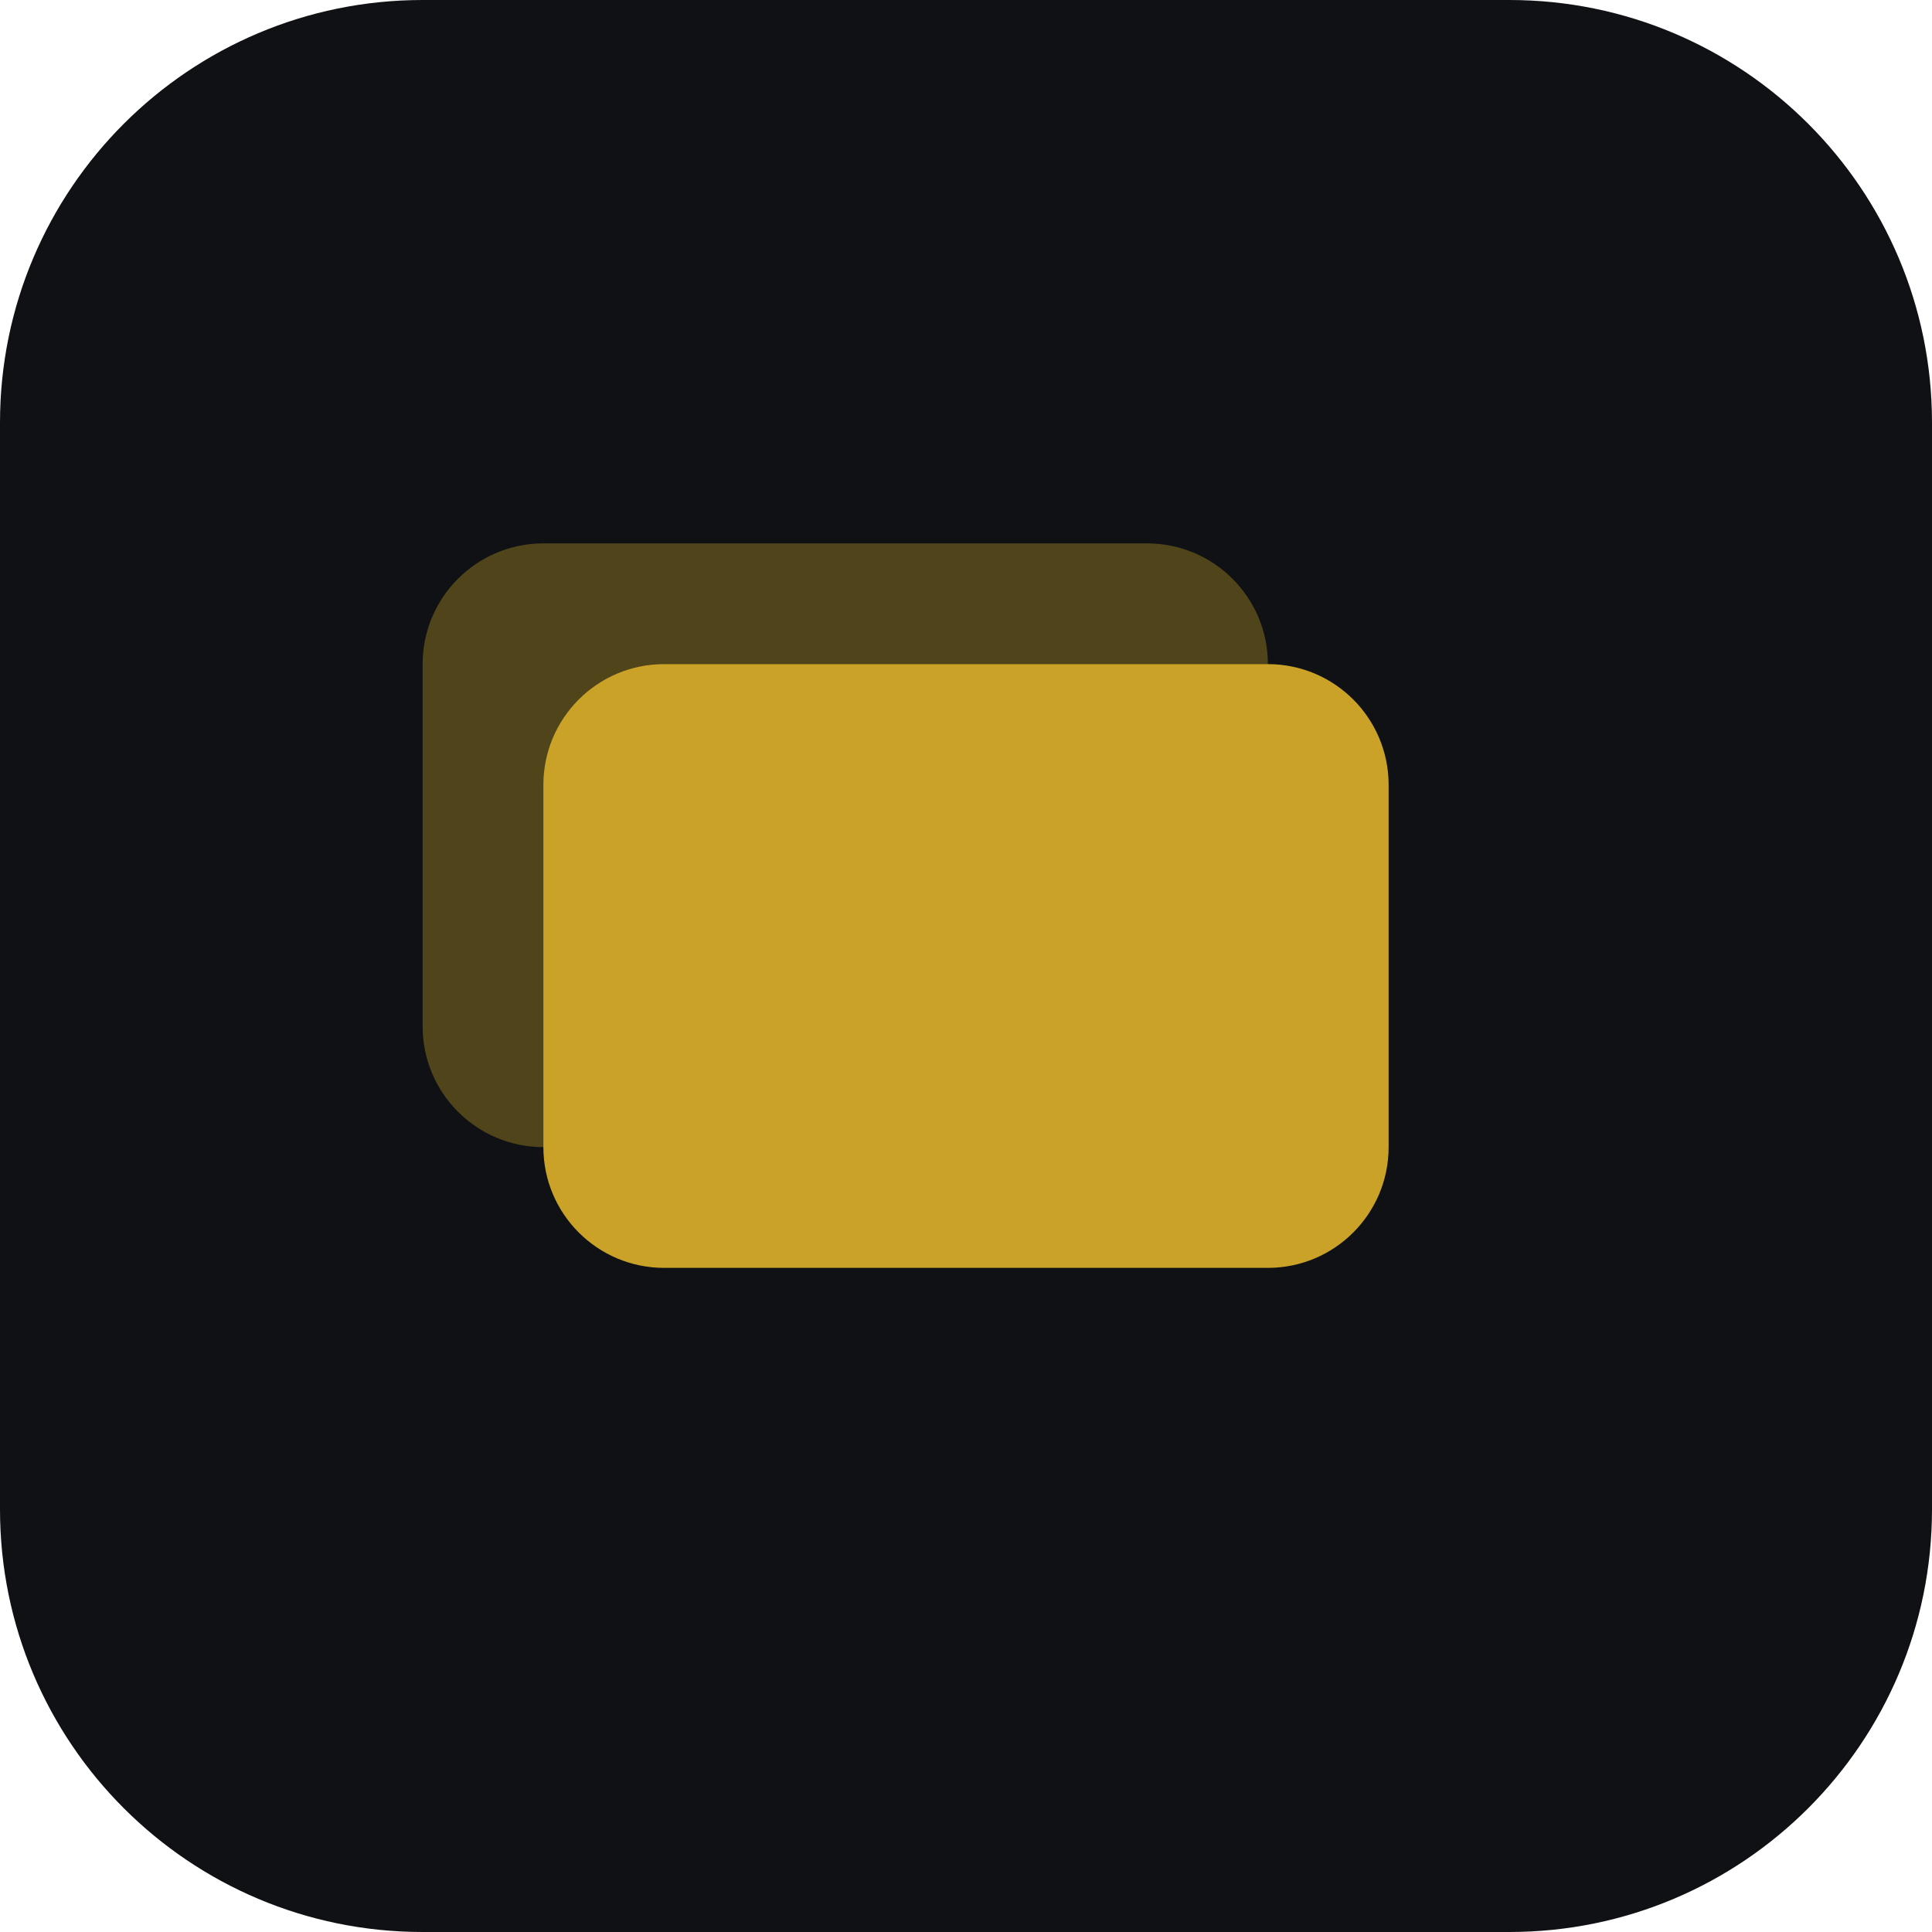
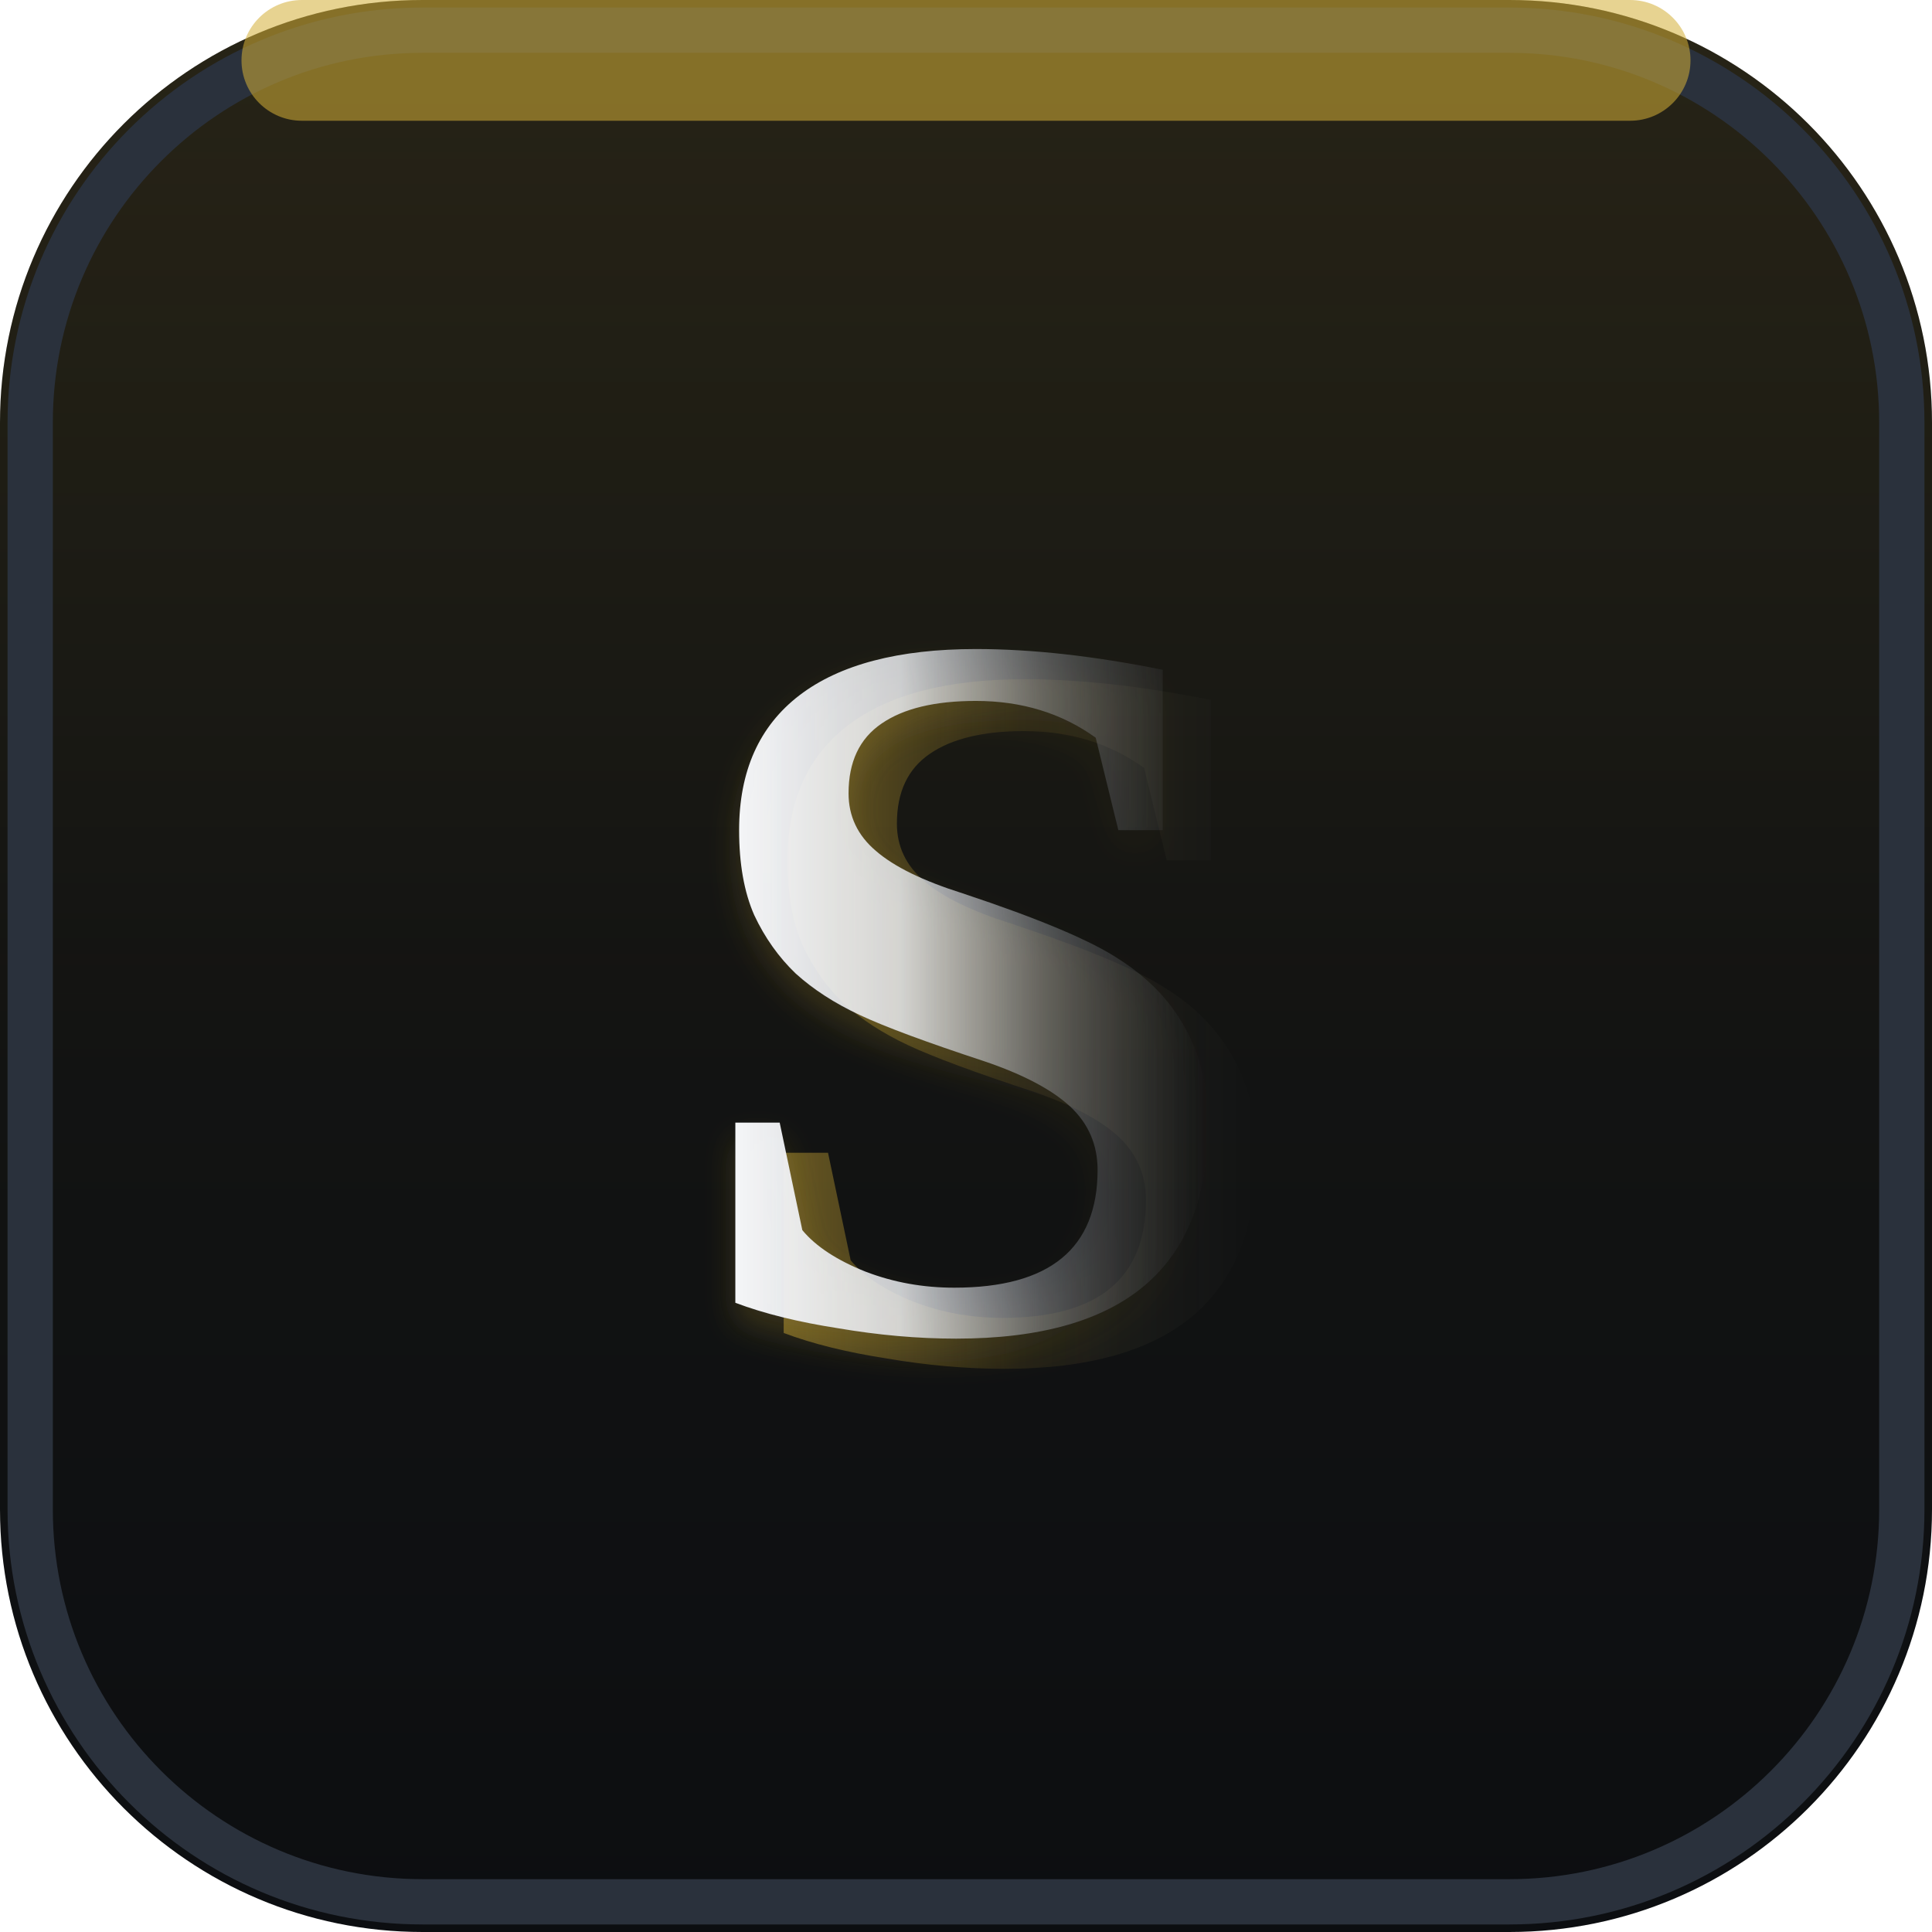
<svg xmlns="http://www.w3.org/2000/svg" viewBox="0 0 32 32" role="img" aria-label="Shadow">
-   <rect width="32" height="32" rx="7" fill="#0f1114" />
-   <rect x="7" y="9" width="14" height="10" rx="2" fill="#c9a227" opacity="0.35" />
-   <rect x="9" y="11" width="14" height="10" rx="2" fill="#c9a227" />
+   <defs>
+     <linearGradient id="favHeroGlow" x1="0" y1="0" x2="0" y2="1" gradientUnits="objectBoundingBox">
+       <stop offset="0%" stop-color="#d4af37" stop-opacity="0.14" />
+       <stop offset="55%" stop-color="#d4af37" stop-opacity="0.03" />
+       <stop offset="100%" stop-color="#d4af37" stop-opacity="0" />
+     </linearGradient>
+     <linearGradient id="favWordDissolve" gradientUnits="objectBoundingBox" x1="0" y1="0.5" x2="1" y2="0.5">
+       <stop offset="0" stop-color="#f5f6f8" stop-opacity="1" />
+       <stop offset="0.35" stop-color="#e8eaed" stop-opacity="0.85" />
+       <stop offset="0.65" stop-color="#c5cad3" stop-opacity="0.35" />
+       <stop offset="1" stop-color="#6b7280" stop-opacity="0" />
+     </linearGradient>
+     <linearGradient id="favEchoDissolve" gradientUnits="objectBoundingBox" x1="0" y1="0.5" x2="1" y2="0.5">
+       <stop offset="0" stop-color="#d4af37" stop-opacity="0.45" />
+       <stop offset="0.5" stop-color="#b8962e" stop-opacity="0.12" />
+       <stop offset="1" stop-color="#8b929b" stop-opacity="0" />
+     </linearGradient>
+     <filter id="favShade" x="-25%" y="-25%" width="150%" height="150%" color-interpolation-filters="sRGB">
+       <feDropShadow dx="0" dy="0.6" stdDeviation="0.5" flood-color="#000000" flood-opacity="0.5" />
+       <feDropShadow dx="0" dy="0.3" stdDeviation="0.25" flood-color="#d4af37" flood-opacity="0.2" />
+     </filter>
+   </defs>
+   <rect width="32" height="32" rx="7" fill="#0c0e11" />
+   <rect width="32" height="32" rx="7" fill="url(#favHeroGlow)" />
+   <rect x="0.5" y="0.5" width="31" height="31" rx="6.5" fill="none" stroke="#2a313c" stroke-width="0.75" />
+   <rect x="4" y="0" width="24" height="2" rx="1" fill="#d4af37" opacity="0.55" />
+   <text x="16.8" y="22.5" text-anchor="middle" font-family="Georgia, 'Times New Roman', Times, serif" font-size="17" font-weight="700" letter-spacing="-0.04em" fill="url(#favEchoDissolve)">S</text>
+   <g filter="url(#favShade)">
+     <text x="16" y="22" text-anchor="middle" font-family="Georgia, 'Times New Roman', Times, serif" font-size="17" font-weight="700" letter-spacing="-0.04em" fill="url(#favWordDissolve)">S</text>
+   </g>
</svg>
